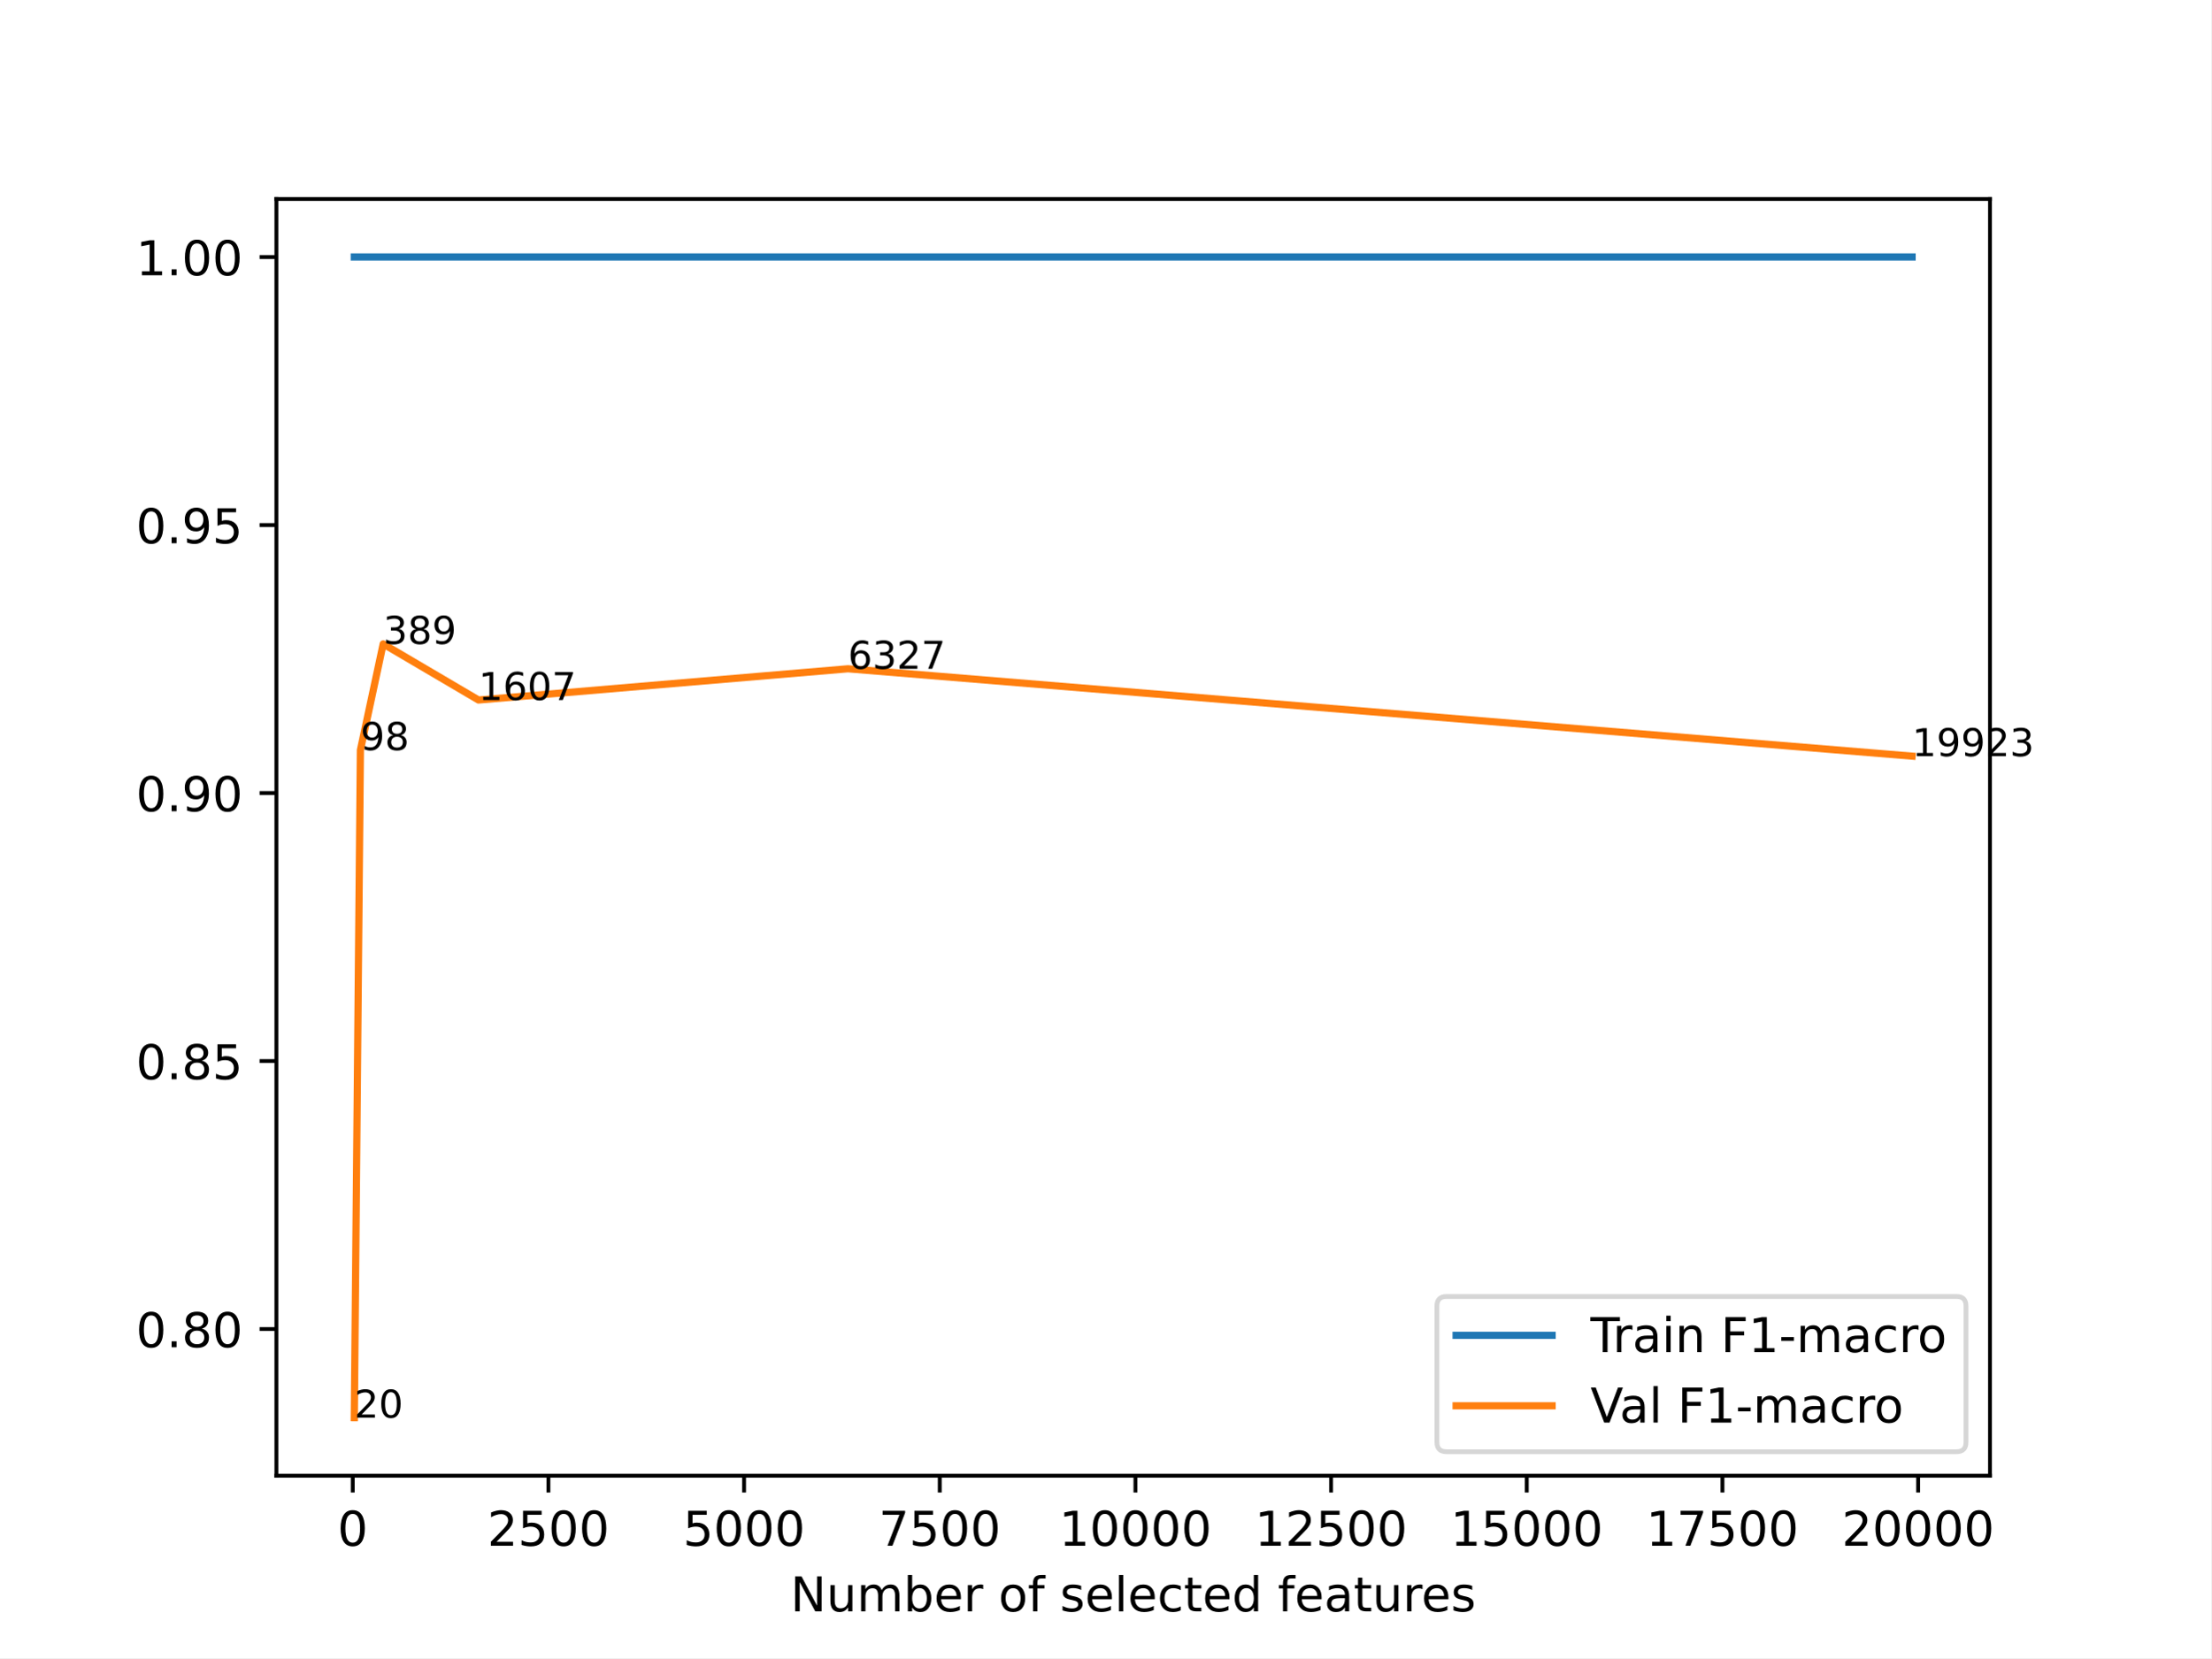
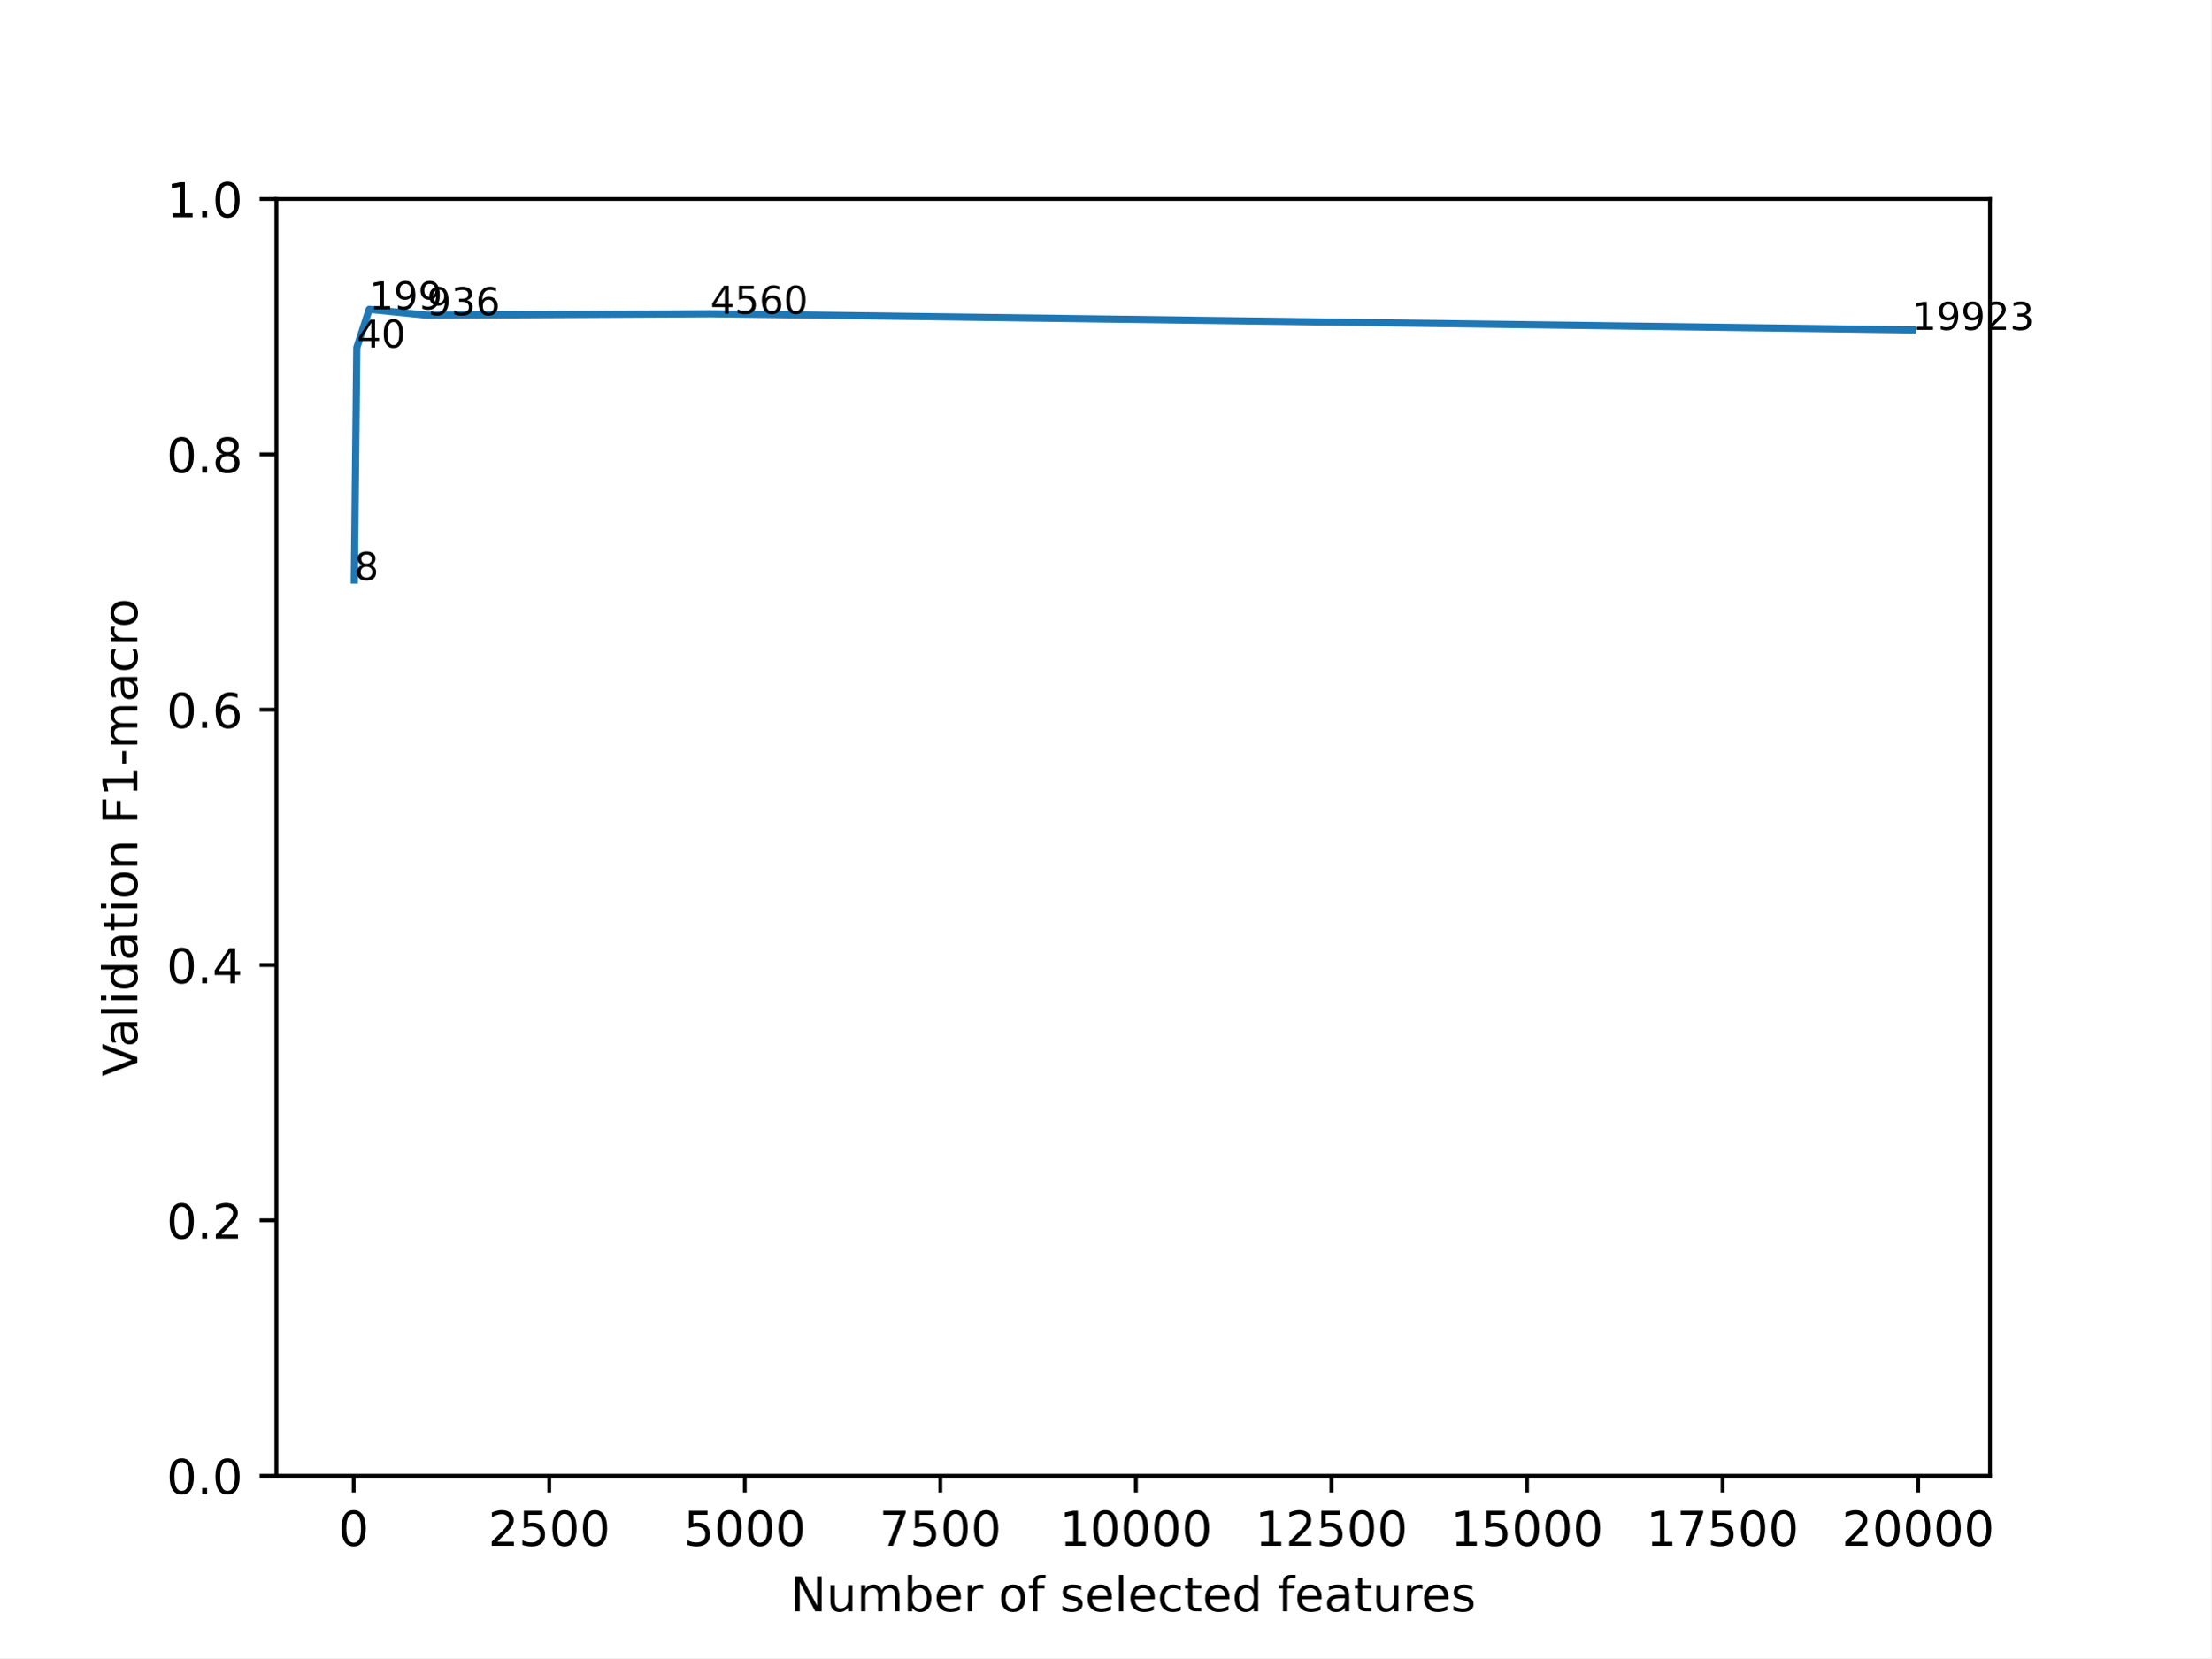
<svg xmlns="http://www.w3.org/2000/svg" xmlns:xlink="http://www.w3.org/1999/xlink" width="460.8pt" height="345.6pt" viewBox="0 0 460.8 345.6" version="1.1">
  <defs>
    <style type="text/css">*{stroke-linejoin: round; stroke-linecap: butt}</style>
  </defs>
  <g id="figure_1">
    <g id="patch_1">
      <path d="M 0 345.6  L 460.8 345.6  L 460.8 0  L 0 0  z " style="fill: #ffffff" />
    </g>
    <g id="axes_1">
      <g id="patch_2">
        <path d="M 57.6 307.584  L 414.72 307.584  L 414.72 41.472  L 57.6 41.472  z " style="fill: #ffffff" />
      </g>
      <g id="matplotlib.axis_1">
        <g id="xtick_1">
          <g id="line2d_1">
            <defs>
-               <path id="m79c9db7165" d="M 0 0  L 0 3.5  " style="stroke: #000000; stroke-width: 0.8" />
+               <path id="m848be7465e" d="M 0 0  L 0 3.5  " style="stroke: #000000; stroke-width: 0.8" />
            </defs>
            <g>
-               <use xlink:href="#m79c9db7165" x="73.506" y="307.584" style="stroke: #000000; stroke-width: 0.8" />
+               <use xlink:href="#m848be7465e" x="73.702" y="307.584" style="stroke: #000000; stroke-width: 0.8" />
            </g>
          </g>
          <g id="text_1">
-             <g transform="translate(70.32524 322.1824) scale(0.1 -0.1)">
+             <g transform="translate(70.52106 322.1824) scale(0.1 -0.1)">
              <defs>
                <path id="DejaVuSans-30" d="M 2034 4250  Q 1547 4250 1301 3770  Q 1056 3291 1056 2328  Q 1056 1369 1301 889  Q 1547 409 2034 409  Q 2525 409 2770 889  Q 3016 1369 3016 2328  Q 3016 3291 2770 3770  Q 2525 4250 2034 4250  z M 2034 4750  Q 2819 4750 3233 4129  Q 3647 3509 3647 2328  Q 3647 1150 3233 529  Q 2819 -91 2034 -91  Q 1250 -91 836 529  Q 422 1150 422 2328  Q 422 3509 836 4129  Q 1250 4750 2034 4750  z " transform="scale(0.015625)" />
              </defs>
              <use xlink:href="#DejaVuSans-30" />
            </g>
          </g>
        </g>
        <g id="xtick_2">
          <g id="line2d_2">
            <g>
-               <use xlink:href="#m79c9db7165" x="114.286" y="307.584" style="stroke: #000000; stroke-width: 0.8" />
+               <use xlink:href="#m848be7465e" x="114.457" y="307.584" style="stroke: #000000; stroke-width: 0.8" />
            </g>
          </g>
          <g id="text_2">
-             <g transform="translate(101.5611 322.1824) scale(0.1 -0.1)">
+             <g transform="translate(101.7323 322.1824) scale(0.1 -0.1)">
              <defs>
                <path id="DejaVuSans-32" d="M 1228 531  L 3431 531  L 3431 0  L 469 0  L 469 531  Q 828 903 1448 1529  Q 2069 2156 2228 2338  Q 2531 2678 2651 2914  Q 2772 3150 2772 3378  Q 2772 3750 2511 3984  Q 2250 4219 1831 4219  Q 1534 4219 1204 4116  Q 875 4013 500 3803  L 500 4441  Q 881 4594 1212 4672  Q 1544 4750 1819 4750  Q 2544 4750 2975 4387  Q 3406 4025 3406 3419  Q 3406 3131 3298 2873  Q 3191 2616 2906 2266  Q 2828 2175 2409 1742  Q 1991 1309 1228 531  z " transform="scale(0.015625)" />
                <path id="DejaVuSans-35" d="M 691 4666  L 3169 4666  L 3169 4134  L 1269 4134  L 1269 2991  Q 1406 3038 1543 3061  Q 1681 3084 1819 3084  Q 2600 3084 3056 2656  Q 3513 2228 3513 1497  Q 3513 744 3044 326  Q 2575 -91 1722 -91  Q 1428 -91 1123 -41  Q 819 9 494 109  L 494 744  Q 775 591 1075 516  Q 1375 441 1709 441  Q 2250 441 2565 725  Q 2881 1009 2881 1497  Q 2881 1984 2565 2268  Q 2250 2553 1709 2553  Q 1456 2553 1204 2497  Q 953 2441 691 2322  L 691 4666  z " transform="scale(0.015625)" />
              </defs>
              <use xlink:href="#DejaVuSans-32" />
              <use xlink:href="#DejaVuSans-35" transform="translate(63.62305 0)" />
              <use xlink:href="#DejaVuSans-30" transform="translate(127.2461 0)" />
              <use xlink:href="#DejaVuSans-30" transform="translate(190.8691 0)" />
            </g>
          </g>
        </g>
        <g id="xtick_3">
          <g id="line2d_3">
            <g>
-               <use xlink:href="#m79c9db7165" x="155.066" y="307.584" style="stroke: #000000; stroke-width: 0.8" />
+               <use xlink:href="#m848be7465e" x="155.212" y="307.584" style="stroke: #000000; stroke-width: 0.8" />
            </g>
          </g>
          <g id="text_3">
-             <g transform="translate(142.3407 322.1824) scale(0.1 -0.1)">
+             <g transform="translate(142.4874 322.1824) scale(0.1 -0.1)">
              <use xlink:href="#DejaVuSans-35" />
              <use xlink:href="#DejaVuSans-30" transform="translate(63.62305 0)" />
              <use xlink:href="#DejaVuSans-30" transform="translate(127.2461 0)" />
              <use xlink:href="#DejaVuSans-30" transform="translate(190.8691 0)" />
            </g>
          </g>
        </g>
        <g id="xtick_4">
          <g id="line2d_4">
            <g>
-               <use xlink:href="#m79c9db7165" x="195.845" y="307.584" style="stroke: #000000; stroke-width: 0.8" />
+               <use xlink:href="#m848be7465e" x="195.967" y="307.584" style="stroke: #000000; stroke-width: 0.8" />
            </g>
          </g>
          <g id="text_4">
-             <g transform="translate(183.1203 322.1824) scale(0.1 -0.1)">
+             <g transform="translate(183.2424 322.1824) scale(0.1 -0.1)">
              <defs>
                <path id="DejaVuSans-37" d="M 525 4666  L 3525 4666  L 3525 4397  L 1831 0  L 1172 0  L 2766 4134  L 525 4134  L 525 4666  z " transform="scale(0.015625)" />
              </defs>
              <use xlink:href="#DejaVuSans-37" />
              <use xlink:href="#DejaVuSans-35" transform="translate(63.62305 0)" />
              <use xlink:href="#DejaVuSans-30" transform="translate(127.2461 0)" />
              <use xlink:href="#DejaVuSans-30" transform="translate(190.8691 0)" />
            </g>
          </g>
        </g>
        <g id="xtick_5">
          <g id="line2d_5">
            <g>
-               <use xlink:href="#m79c9db7165" x="236.625" y="307.584" style="stroke: #000000; stroke-width: 0.8" />
+               <use xlink:href="#m848be7465e" x="236.722" y="307.584" style="stroke: #000000; stroke-width: 0.8" />
            </g>
          </g>
          <g id="text_5">
-             <g transform="translate(220.7186 322.1824) scale(0.1 -0.1)">
+             <g transform="translate(220.8162 322.1824) scale(0.1 -0.1)">
              <defs>
                <path id="DejaVuSans-31" d="M 794 531  L 1825 531  L 1825 4091  L 703 3866  L 703 4441  L 1819 4666  L 2450 4666  L 2450 531  L 3481 531  L 3481 0  L 794 0  L 794 531  z " transform="scale(0.015625)" />
              </defs>
              <use xlink:href="#DejaVuSans-31" />
              <use xlink:href="#DejaVuSans-30" transform="translate(63.62305 0)" />
              <use xlink:href="#DejaVuSans-30" transform="translate(127.2461 0)" />
              <use xlink:href="#DejaVuSans-30" transform="translate(190.8691 0)" />
              <use xlink:href="#DejaVuSans-30" transform="translate(254.4922 0)" />
            </g>
          </g>
        </g>
        <g id="xtick_6">
          <g id="line2d_6">
            <g>
-               <use xlink:href="#m79c9db7165" x="277.404" y="307.584" style="stroke: #000000; stroke-width: 0.8" />
+               <use xlink:href="#m848be7465e" x="277.477" y="307.584" style="stroke: #000000; stroke-width: 0.8" />
            </g>
          </g>
          <g id="text_6">
-             <g transform="translate(261.4982 322.1824) scale(0.1 -0.1)">
+             <g transform="translate(261.5712 322.1824) scale(0.1 -0.1)">
              <use xlink:href="#DejaVuSans-31" />
              <use xlink:href="#DejaVuSans-32" transform="translate(63.62305 0)" />
              <use xlink:href="#DejaVuSans-35" transform="translate(127.2461 0)" />
              <use xlink:href="#DejaVuSans-30" transform="translate(190.8691 0)" />
              <use xlink:href="#DejaVuSans-30" transform="translate(254.4922 0)" />
            </g>
          </g>
        </g>
        <g id="xtick_7">
          <g id="line2d_7">
            <g>
-               <use xlink:href="#m79c9db7165" x="318.184" y="307.584" style="stroke: #000000; stroke-width: 0.8" />
+               <use xlink:href="#m848be7465e" x="318.232" y="307.584" style="stroke: #000000; stroke-width: 0.8" />
            </g>
          </g>
          <g id="text_7">
-             <g transform="translate(302.2778 322.1824) scale(0.1 -0.1)">
+             <g transform="translate(302.3262 322.1824) scale(0.1 -0.1)">
              <use xlink:href="#DejaVuSans-31" />
              <use xlink:href="#DejaVuSans-35" transform="translate(63.62305 0)" />
              <use xlink:href="#DejaVuSans-30" transform="translate(127.2461 0)" />
              <use xlink:href="#DejaVuSans-30" transform="translate(190.8691 0)" />
              <use xlink:href="#DejaVuSans-30" transform="translate(254.4922 0)" />
            </g>
          </g>
        </g>
        <g id="xtick_8">
          <g id="line2d_8">
            <g>
-               <use xlink:href="#m79c9db7165" x="358.964" y="307.584" style="stroke: #000000; stroke-width: 0.8" />
+               <use xlink:href="#m848be7465e" x="358.988" y="307.584" style="stroke: #000000; stroke-width: 0.8" />
            </g>
          </g>
          <g id="text_8">
-             <g transform="translate(343.0574 322.1824) scale(0.1 -0.1)">
+             <g transform="translate(343.0813 322.1824) scale(0.1 -0.1)">
              <use xlink:href="#DejaVuSans-31" />
              <use xlink:href="#DejaVuSans-37" transform="translate(63.62305 0)" />
              <use xlink:href="#DejaVuSans-35" transform="translate(127.2461 0)" />
              <use xlink:href="#DejaVuSans-30" transform="translate(190.8691 0)" />
              <use xlink:href="#DejaVuSans-30" transform="translate(254.4922 0)" />
            </g>
          </g>
        </g>
        <g id="xtick_9">
          <g id="line2d_9">
            <g>
-               <use xlink:href="#m79c9db7165" x="399.743" y="307.584" style="stroke: #000000; stroke-width: 0.8" />
+               <use xlink:href="#m848be7465e" x="399.743" y="307.584" style="stroke: #000000; stroke-width: 0.8" />
            </g>
          </g>
          <g id="text_9">
-             <g transform="translate(383.837 322.1824) scale(0.1 -0.1)">
+             <g transform="translate(383.8363 322.1824) scale(0.1 -0.1)">
              <use xlink:href="#DejaVuSans-32" />
              <use xlink:href="#DejaVuSans-30" transform="translate(63.62305 0)" />
              <use xlink:href="#DejaVuSans-30" transform="translate(127.2461 0)" />
              <use xlink:href="#DejaVuSans-30" transform="translate(190.8691 0)" />
              <use xlink:href="#DejaVuSans-30" transform="translate(254.4922 0)" />
            </g>
          </g>
        </g>
        <g id="text_10">
          <g transform="translate(164.7264 335.8606) scale(0.1 -0.1)">
            <defs>
              <path id="DejaVuSans-4e" d="M 628 4666  L 1478 4666  L 3547 763  L 3547 4666  L 4159 4666  L 4159 0  L 3309 0  L 1241 3903  L 1241 0  L 628 0  L 628 4666  z " transform="scale(0.015625)" />
              <path id="DejaVuSans-75" d="M 544 1381  L 544 3500  L 1119 3500  L 1119 1403  Q 1119 906 1312 657  Q 1506 409 1894 409  Q 2359 409 2629 706  Q 2900 1003 2900 1516  L 2900 3500  L 3475 3500  L 3475 0  L 2900 0  L 2900 538  Q 2691 219 2414 64  Q 2138 -91 1772 -91  Q 1169 -91 856 284  Q 544 659 544 1381  z M 1991 3584  L 1991 3584  z " transform="scale(0.015625)" />
              <path id="DejaVuSans-6d" d="M 3328 2828  Q 3544 3216 3844 3400  Q 4144 3584 4550 3584  Q 5097 3584 5394 3201  Q 5691 2819 5691 2113  L 5691 0  L 5113 0  L 5113 2094  Q 5113 2597 4934 2840  Q 4756 3084 4391 3084  Q 3944 3084 3684 2787  Q 3425 2491 3425 1978  L 3425 0  L 2847 0  L 2847 2094  Q 2847 2600 2669 2842  Q 2491 3084 2119 3084  Q 1678 3084 1418 2786  Q 1159 2488 1159 1978  L 1159 0  L 581 0  L 581 3500  L 1159 3500  L 1159 2956  Q 1356 3278 1631 3431  Q 1906 3584 2284 3584  Q 2666 3584 2933 3390  Q 3200 3197 3328 2828  z " transform="scale(0.015625)" />
              <path id="DejaVuSans-62" d="M 3116 1747  Q 3116 2381 2855 2742  Q 2594 3103 2138 3103  Q 1681 3103 1420 2742  Q 1159 2381 1159 1747  Q 1159 1113 1420 752  Q 1681 391 2138 391  Q 2594 391 2855 752  Q 3116 1113 3116 1747  z M 1159 2969  Q 1341 3281 1617 3432  Q 1894 3584 2278 3584  Q 2916 3584 3314 3078  Q 3713 2572 3713 1747  Q 3713 922 3314 415  Q 2916 -91 2278 -91  Q 1894 -91 1617 61  Q 1341 213 1159 525  L 1159 0  L 581 0  L 581 4863  L 1159 4863  L 1159 2969  z " transform="scale(0.015625)" />
              <path id="DejaVuSans-65" d="M 3597 1894  L 3597 1613  L 953 1613  Q 991 1019 1311 708  Q 1631 397 2203 397  Q 2534 397 2845 478  Q 3156 559 3463 722  L 3463 178  Q 3153 47 2828 -22  Q 2503 -91 2169 -91  Q 1331 -91 842 396  Q 353 884 353 1716  Q 353 2575 817 3079  Q 1281 3584 2069 3584  Q 2775 3584 3186 3129  Q 3597 2675 3597 1894  z M 3022 2063  Q 3016 2534 2758 2815  Q 2500 3097 2075 3097  Q 1594 3097 1305 2825  Q 1016 2553 972 2059  L 3022 2063  z " transform="scale(0.015625)" />
              <path id="DejaVuSans-72" d="M 2631 2963  Q 2534 3019 2420 3045  Q 2306 3072 2169 3072  Q 1681 3072 1420 2755  Q 1159 2438 1159 1844  L 1159 0  L 581 0  L 581 3500  L 1159 3500  L 1159 2956  Q 1341 3275 1631 3429  Q 1922 3584 2338 3584  Q 2397 3584 2469 3576  Q 2541 3569 2628 3553  L 2631 2963  z " transform="scale(0.015625)" />
              <path id="DejaVuSans-20" transform="scale(0.015625)" />
              <path id="DejaVuSans-6f" d="M 1959 3097  Q 1497 3097 1228 2736  Q 959 2375 959 1747  Q 959 1119 1226 758  Q 1494 397 1959 397  Q 2419 397 2687 759  Q 2956 1122 2956 1747  Q 2956 2369 2687 2733  Q 2419 3097 1959 3097  z M 1959 3584  Q 2709 3584 3137 3096  Q 3566 2609 3566 1747  Q 3566 888 3137 398  Q 2709 -91 1959 -91  Q 1206 -91 779 398  Q 353 888 353 1747  Q 353 2609 779 3096  Q 1206 3584 1959 3584  z " transform="scale(0.015625)" />
              <path id="DejaVuSans-66" d="M 2375 4863  L 2375 4384  L 1825 4384  Q 1516 4384 1395 4259  Q 1275 4134 1275 3809  L 1275 3500  L 2222 3500  L 2222 3053  L 1275 3053  L 1275 0  L 697 0  L 697 3053  L 147 3053  L 147 3500  L 697 3500  L 697 3744  Q 697 4328 969 4595  Q 1241 4863 1831 4863  L 2375 4863  z " transform="scale(0.015625)" />
              <path id="DejaVuSans-73" d="M 2834 3397  L 2834 2853  Q 2591 2978 2328 3040  Q 2066 3103 1784 3103  Q 1356 3103 1142 2972  Q 928 2841 928 2578  Q 928 2378 1081 2264  Q 1234 2150 1697 2047  L 1894 2003  Q 2506 1872 2764 1633  Q 3022 1394 3022 966  Q 3022 478 2636 193  Q 2250 -91 1575 -91  Q 1294 -91 989 -36  Q 684 19 347 128  L 347 722  Q 666 556 975 473  Q 1284 391 1588 391  Q 1994 391 2212 530  Q 2431 669 2431 922  Q 2431 1156 2273 1281  Q 2116 1406 1581 1522  L 1381 1569  Q 847 1681 609 1914  Q 372 2147 372 2553  Q 372 3047 722 3315  Q 1072 3584 1716 3584  Q 2034 3584 2315 3537  Q 2597 3491 2834 3397  z " transform="scale(0.015625)" />
              <path id="DejaVuSans-6c" d="M 603 4863  L 1178 4863  L 1178 0  L 603 0  L 603 4863  z " transform="scale(0.015625)" />
              <path id="DejaVuSans-63" d="M 3122 3366  L 3122 2828  Q 2878 2963 2633 3030  Q 2388 3097 2138 3097  Q 1578 3097 1268 2742  Q 959 2388 959 1747  Q 959 1106 1268 751  Q 1578 397 2138 397  Q 2388 397 2633 464  Q 2878 531 3122 666  L 3122 134  Q 2881 22 2623 -34  Q 2366 -91 2075 -91  Q 1284 -91 818 406  Q 353 903 353 1747  Q 353 2603 823 3093  Q 1294 3584 2113 3584  Q 2378 3584 2631 3529  Q 2884 3475 3122 3366  z " transform="scale(0.015625)" />
              <path id="DejaVuSans-74" d="M 1172 4494  L 1172 3500  L 2356 3500  L 2356 3053  L 1172 3053  L 1172 1153  Q 1172 725 1289 603  Q 1406 481 1766 481  L 2356 481  L 2356 0  L 1766 0  Q 1100 0 847 248  Q 594 497 594 1153  L 594 3053  L 172 3053  L 172 3500  L 594 3500  L 594 4494  L 1172 4494  z " transform="scale(0.015625)" />
              <path id="DejaVuSans-64" d="M 2906 2969  L 2906 4863  L 3481 4863  L 3481 0  L 2906 0  L 2906 525  Q 2725 213 2448 61  Q 2172 -91 1784 -91  Q 1150 -91 751 415  Q 353 922 353 1747  Q 353 2572 751 3078  Q 1150 3584 1784 3584  Q 2172 3584 2448 3432  Q 2725 3281 2906 2969  z M 947 1747  Q 947 1113 1208 752  Q 1469 391 1925 391  Q 2381 391 2643 752  Q 2906 1113 2906 1747  Q 2906 2381 2643 2742  Q 2381 3103 1925 3103  Q 1469 3103 1208 2742  Q 947 2381 947 1747  z " transform="scale(0.015625)" />
              <path id="DejaVuSans-61" d="M 2194 1759  Q 1497 1759 1228 1600  Q 959 1441 959 1056  Q 959 750 1161 570  Q 1363 391 1709 391  Q 2188 391 2477 730  Q 2766 1069 2766 1631  L 2766 1759  L 2194 1759  z M 3341 1997  L 3341 0  L 2766 0  L 2766 531  Q 2569 213 2275 61  Q 1981 -91 1556 -91  Q 1019 -91 701 211  Q 384 513 384 1019  Q 384 1609 779 1909  Q 1175 2209 1959 2209  L 2766 2209  L 2766 2266  Q 2766 2663 2505 2880  Q 2244 3097 1772 3097  Q 1472 3097 1187 3025  Q 903 2953 641 2809  L 641 3341  Q 956 3463 1253 3523  Q 1550 3584 1831 3584  Q 2591 3584 2966 3190  Q 3341 2797 3341 1997  z " transform="scale(0.015625)" />
            </defs>
            <use xlink:href="#DejaVuSans-4e" />
            <use xlink:href="#DejaVuSans-75" transform="translate(74.80469 0)" />
            <use xlink:href="#DejaVuSans-6d" transform="translate(138.1836 0)" />
            <use xlink:href="#DejaVuSans-62" transform="translate(235.5957 0)" />
            <use xlink:href="#DejaVuSans-65" transform="translate(299.0723 0)" />
            <use xlink:href="#DejaVuSans-72" transform="translate(360.5957 0)" />
            <use xlink:href="#DejaVuSans-20" transform="translate(401.709 0)" />
            <use xlink:href="#DejaVuSans-6f" transform="translate(433.4961 0)" />
            <use xlink:href="#DejaVuSans-66" transform="translate(494.6777 0)" />
            <use xlink:href="#DejaVuSans-20" transform="translate(529.8828 0)" />
            <use xlink:href="#DejaVuSans-73" transform="translate(561.6699 0)" />
            <use xlink:href="#DejaVuSans-65" transform="translate(613.7695 0)" />
            <use xlink:href="#DejaVuSans-6c" transform="translate(675.293 0)" />
            <use xlink:href="#DejaVuSans-65" transform="translate(703.0762 0)" />
            <use xlink:href="#DejaVuSans-63" transform="translate(764.5996 0)" />
            <use xlink:href="#DejaVuSans-74" transform="translate(819.5801 0)" />
            <use xlink:href="#DejaVuSans-65" transform="translate(858.7891 0)" />
            <use xlink:href="#DejaVuSans-64" transform="translate(920.3125 0)" />
            <use xlink:href="#DejaVuSans-20" transform="translate(983.7891 0)" />
            <use xlink:href="#DejaVuSans-66" transform="translate(1015.576 0)" />
            <use xlink:href="#DejaVuSans-65" transform="translate(1050.781 0)" />
            <use xlink:href="#DejaVuSans-61" transform="translate(1112.305 0)" />
            <use xlink:href="#DejaVuSans-74" transform="translate(1173.584 0)" />
            <use xlink:href="#DejaVuSans-75" transform="translate(1212.793 0)" />
            <use xlink:href="#DejaVuSans-72" transform="translate(1276.172 0)" />
            <use xlink:href="#DejaVuSans-65" transform="translate(1315.035 0)" />
            <use xlink:href="#DejaVuSans-73" transform="translate(1376.559 0)" />
          </g>
        </g>
      </g>
      <g id="matplotlib.axis_2">
        <g id="ytick_1">
          <g id="line2d_10">
            <defs>
-               <path id="m84d0ebd283" d="M 0 0  L -3.5 0  " style="stroke: #000000; stroke-width: 0.8" />
+               <path id="m23a426af0c" d="M 0 0  L -3.5 0  " style="stroke: #000000; stroke-width: 0.8" />
            </defs>
            <g>
-               <use xlink:href="#m84d0ebd283" x="57.6" y="277.012" style="stroke: #000000; stroke-width: 0.8" />
+               <use xlink:href="#m23a426af0c" x="57.6" y="307.584" style="stroke: #000000; stroke-width: 0.8" />
            </g>
          </g>
          <g id="text_11">
-             <g transform="translate(28.33438 280.8112) scale(0.1 -0.1)">
+             <g transform="translate(34.69687 311.3832) scale(0.1 -0.1)">
              <defs>
                <path id="DejaVuSans-2e" d="M 684 794  L 1344 794  L 1344 0  L 684 0  L 684 794  z " transform="scale(0.015625)" />
-                 <path id="DejaVuSans-38" d="M 2034 2216  Q 1584 2216 1326 1975  Q 1069 1734 1069 1313  Q 1069 891 1326 650  Q 1584 409 2034 409  Q 2484 409 2743 651  Q 3003 894 3003 1313  Q 3003 1734 2745 1975  Q 2488 2216 2034 2216  z M 1403 2484  Q 997 2584 770 2862  Q 544 3141 544 3541  Q 544 4100 942 4425  Q 1341 4750 2034 4750  Q 2731 4750 3128 4425  Q 3525 4100 3525 3541  Q 3525 3141 3298 2862  Q 3072 2584 2669 2484  Q 3125 2378 3379 2068  Q 3634 1759 3634 1313  Q 3634 634 3220 271  Q 2806 -91 2034 -91  Q 1263 -91 848 271  Q 434 634 434 1313  Q 434 1759 690 2068  Q 947 2378 1403 2484  z M 1172 3481  Q 1172 3119 1398 2916  Q 1625 2713 2034 2713  Q 2441 2713 2670 2916  Q 2900 3119 2900 3481  Q 2900 3844 2670 4047  Q 2441 4250 2034 4250  Q 1625 4250 1398 4047  Q 1172 3844 1172 3481  z " transform="scale(0.015625)" />
-               </defs>
-               <use xlink:href="#DejaVuSans-30" />
-               <use xlink:href="#DejaVuSans-2e" transform="translate(63.62305 0)" />
-               <use xlink:href="#DejaVuSans-38" transform="translate(95.41016 0)" />
-               <use xlink:href="#DejaVuSans-30" transform="translate(159.0332 0)" />
+               </defs>
+               <use xlink:href="#DejaVuSans-30" />
+               <use xlink:href="#DejaVuSans-2e" transform="translate(63.62305 0)" />
+               <use xlink:href="#DejaVuSans-30" transform="translate(95.41016 0)" />
            </g>
          </g>
        </g>
        <g id="ytick_2">
          <g id="line2d_11">
            <g>
-               <use xlink:href="#m84d0ebd283" x="57.6" y="221.151" style="stroke: #000000; stroke-width: 0.8" />
+               <use xlink:href="#m23a426af0c" x="57.6" y="254.362" style="stroke: #000000; stroke-width: 0.8" />
            </g>
          </g>
          <g id="text_12">
-             <g transform="translate(28.33438 224.9502) scale(0.1 -0.1)">
-               <use xlink:href="#DejaVuSans-30" />
-               <use xlink:href="#DejaVuSans-2e" transform="translate(63.62305 0)" />
-               <use xlink:href="#DejaVuSans-38" transform="translate(95.41016 0)" />
-               <use xlink:href="#DejaVuSans-35" transform="translate(159.0332 0)" />
+             <g transform="translate(34.69687 258.1608) scale(0.1 -0.1)">
+               <use xlink:href="#DejaVuSans-30" />
+               <use xlink:href="#DejaVuSans-2e" transform="translate(63.62305 0)" />
+               <use xlink:href="#DejaVuSans-32" transform="translate(95.41016 0)" />
            </g>
          </g>
        </g>
        <g id="ytick_3">
          <g id="line2d_12">
            <g>
-               <use xlink:href="#m84d0ebd283" x="57.6" y="165.29" style="stroke: #000000; stroke-width: 0.8" />
+               <use xlink:href="#m23a426af0c" x="57.6" y="201.139" style="stroke: #000000; stroke-width: 0.8" />
            </g>
          </g>
          <g id="text_13">
-             <g transform="translate(28.33438 169.0892) scale(0.1 -0.1)">
-               <defs>
-                 <path id="DejaVuSans-39" d="M 703 97  L 703 672  Q 941 559 1184 500  Q 1428 441 1663 441  Q 2288 441 2617 861  Q 2947 1281 2994 2138  Q 2813 1869 2534 1725  Q 2256 1581 1919 1581  Q 1219 1581 811 2004  Q 403 2428 403 3163  Q 403 3881 828 4315  Q 1253 4750 1959 4750  Q 2769 4750 3195 4129  Q 3622 3509 3622 2328  Q 3622 1225 3098 567  Q 2575 -91 1691 -91  Q 1453 -91 1209 -44  Q 966 3 703 97  z M 1959 2075  Q 2384 2075 2632 2365  Q 2881 2656 2881 3163  Q 2881 3666 2632 3958  Q 2384 4250 1959 4250  Q 1534 4250 1286 3958  Q 1038 3666 1038 3163  Q 1038 2656 1286 2365  Q 1534 2075 1959 2075  z " transform="scale(0.015625)" />
-               </defs>
-               <use xlink:href="#DejaVuSans-30" />
-               <use xlink:href="#DejaVuSans-2e" transform="translate(63.62305 0)" />
-               <use xlink:href="#DejaVuSans-39" transform="translate(95.41016 0)" />
-               <use xlink:href="#DejaVuSans-30" transform="translate(159.0332 0)" />
+             <g transform="translate(34.69687 204.9384) scale(0.1 -0.1)">
+               <defs>
+                 <path id="DejaVuSans-34" d="M 2419 4116  L 825 1625  L 2419 1625  L 2419 4116  z M 2253 4666  L 3047 4666  L 3047 1625  L 3713 1625  L 3713 1100  L 3047 1100  L 3047 0  L 2419 0  L 2419 1100  L 313 1100  L 313 1709  L 2253 4666  z " transform="scale(0.015625)" />
+               </defs>
+               <use xlink:href="#DejaVuSans-30" />
+               <use xlink:href="#DejaVuSans-2e" transform="translate(63.62305 0)" />
+               <use xlink:href="#DejaVuSans-34" transform="translate(95.41016 0)" />
            </g>
          </g>
        </g>
        <g id="ytick_4">
          <g id="line2d_13">
            <g>
-               <use xlink:href="#m84d0ebd283" x="57.6" y="109.429" style="stroke: #000000; stroke-width: 0.8" />
+               <use xlink:href="#m23a426af0c" x="57.6" y="147.917" style="stroke: #000000; stroke-width: 0.8" />
            </g>
          </g>
          <g id="text_14">
-             <g transform="translate(28.33438 113.2282) scale(0.1 -0.1)">
-               <use xlink:href="#DejaVuSans-30" />
-               <use xlink:href="#DejaVuSans-2e" transform="translate(63.62305 0)" />
-               <use xlink:href="#DejaVuSans-39" transform="translate(95.41016 0)" />
-               <use xlink:href="#DejaVuSans-35" transform="translate(159.0332 0)" />
+             <g transform="translate(34.69687 151.716) scale(0.1 -0.1)">
+               <defs>
+                 <path id="DejaVuSans-36" d="M 2113 2584  Q 1688 2584 1439 2293  Q 1191 2003 1191 1497  Q 1191 994 1439 701  Q 1688 409 2113 409  Q 2538 409 2786 701  Q 3034 994 3034 1497  Q 3034 2003 2786 2293  Q 2538 2584 2113 2584  z M 3366 4563  L 3366 3988  Q 3128 4100 2886 4159  Q 2644 4219 2406 4219  Q 1781 4219 1451 3797  Q 1122 3375 1075 2522  Q 1259 2794 1537 2939  Q 1816 3084 2150 3084  Q 2853 3084 3261 2657  Q 3669 2231 3669 1497  Q 3669 778 3244 343  Q 2819 -91 2113 -91  Q 1303 -91 875 529  Q 447 1150 447 2328  Q 447 3434 972 4092  Q 1497 4750 2381 4750  Q 2619 4750 2861 4703  Q 3103 4656 3366 4563  z " transform="scale(0.015625)" />
+               </defs>
+               <use xlink:href="#DejaVuSans-30" />
+               <use xlink:href="#DejaVuSans-2e" transform="translate(63.62305 0)" />
+               <use xlink:href="#DejaVuSans-36" transform="translate(95.41016 0)" />
            </g>
          </g>
        </g>
        <g id="ytick_5">
          <g id="line2d_14">
            <g>
-               <use xlink:href="#m84d0ebd283" x="57.6" y="53.568" style="stroke: #000000; stroke-width: 0.8" />
+               <use xlink:href="#m23a426af0c" x="57.6" y="94.694" style="stroke: #000000; stroke-width: 0.8" />
            </g>
          </g>
          <g id="text_15">
-             <g transform="translate(28.33438 57.36722) scale(0.1 -0.1)">
+             <g transform="translate(34.69687 98.49362) scale(0.1 -0.1)">
+               <defs>
+                 <path id="DejaVuSans-38" d="M 2034 2216  Q 1584 2216 1326 1975  Q 1069 1734 1069 1313  Q 1069 891 1326 650  Q 1584 409 2034 409  Q 2484 409 2743 651  Q 3003 894 3003 1313  Q 3003 1734 2745 1975  Q 2488 2216 2034 2216  z M 1403 2484  Q 997 2584 770 2862  Q 544 3141 544 3541  Q 544 4100 942 4425  Q 1341 4750 2034 4750  Q 2731 4750 3128 4425  Q 3525 4100 3525 3541  Q 3525 3141 3298 2862  Q 3072 2584 2669 2484  Q 3125 2378 3379 2068  Q 3634 1759 3634 1313  Q 3634 634 3220 271  Q 2806 -91 2034 -91  Q 1263 -91 848 271  Q 434 634 434 1313  Q 434 1759 690 2068  Q 947 2378 1403 2484  z M 1172 3481  Q 1172 3119 1398 2916  Q 1625 2713 2034 2713  Q 2441 2713 2670 2916  Q 2900 3119 2900 3481  Q 2900 3844 2670 4047  Q 2441 4250 2034 4250  Q 1625 4250 1398 4047  Q 1172 3844 1172 3481  z " transform="scale(0.015625)" />
+               </defs>
+               <use xlink:href="#DejaVuSans-30" />
+               <use xlink:href="#DejaVuSans-2e" transform="translate(63.62305 0)" />
+               <use xlink:href="#DejaVuSans-38" transform="translate(95.41016 0)" />
+             </g>
+           </g>
+         </g>
+         <g id="ytick_6">
+           <g id="line2d_15">
+             <g>
+               <use xlink:href="#m23a426af0c" x="57.6" y="41.472" style="stroke: #000000; stroke-width: 0.8" />
+             </g>
+           </g>
+           <g id="text_16">
+             <g transform="translate(34.69687 45.27122) scale(0.1 -0.1)">
              <use xlink:href="#DejaVuSans-31" />
              <use xlink:href="#DejaVuSans-2e" transform="translate(63.62305 0)" />
              <use xlink:href="#DejaVuSans-30" transform="translate(95.41016 0)" />
-               <use xlink:href="#DejaVuSans-30" transform="translate(159.0332 0)" />
-             </g>
-           </g>
-         </g>
-       </g>
-       <g id="line2d_15">
-         <path d="M 398.487 53.568  L 176.712 53.568  L 99.72 53.568  L 79.852 53.568  L 75.105 53.568  L 73.833 53.568  " clip-path="url(#pbefaf44e23)" style="fill: none; stroke: #1f77b4; stroke-width: 1.5; stroke-linecap: square" />
+             </g>
+           </g>
+         </g>
+         <g id="text_17">
+           <g transform="translate(28.61719 224.3546) rotate(-90) scale(0.1 -0.1)">
+             <defs>
+               <path id="DejaVuSans-56" d="M 1831 0  L 50 4666  L 709 4666  L 2188 738  L 3669 4666  L 4325 4666  L 2547 0  L 1831 0  z " transform="scale(0.015625)" />
+               <path id="DejaVuSans-69" d="M 603 3500  L 1178 3500  L 1178 0  L 603 0  L 603 3500  z M 603 4863  L 1178 4863  L 1178 4134  L 603 4134  L 603 4863  z " transform="scale(0.015625)" />
+               <path id="DejaVuSans-6e" d="M 3513 2113  L 3513 0  L 2938 0  L 2938 2094  Q 2938 2591 2744 2837  Q 2550 3084 2163 3084  Q 1697 3084 1428 2787  Q 1159 2491 1159 1978  L 1159 0  L 581 0  L 581 3500  L 1159 3500  L 1159 2956  Q 1366 3272 1645 3428  Q 1925 3584 2291 3584  Q 2894 3584 3203 3211  Q 3513 2838 3513 2113  z " transform="scale(0.015625)" />
+               <path id="DejaVuSans-46" d="M 628 4666  L 3309 4666  L 3309 4134  L 1259 4134  L 1259 2759  L 3109 2759  L 3109 2228  L 1259 2228  L 1259 0  L 628 0  L 628 4666  z " transform="scale(0.015625)" />
+               <path id="DejaVuSans-2d" d="M 313 2009  L 1997 2009  L 1997 1497  L 313 1497  L 313 2009  z " transform="scale(0.015625)" />
+             </defs>
+             <use xlink:href="#DejaVuSans-56" />
+             <use xlink:href="#DejaVuSans-61" transform="translate(60.6582 0)" />
+             <use xlink:href="#DejaVuSans-6c" transform="translate(121.9375 0)" />
+             <use xlink:href="#DejaVuSans-69" transform="translate(149.7207 0)" />
+             <use xlink:href="#DejaVuSans-64" transform="translate(177.5039 0)" />
+             <use xlink:href="#DejaVuSans-61" transform="translate(240.9805 0)" />
+             <use xlink:href="#DejaVuSans-74" transform="translate(302.2598 0)" />
+             <use xlink:href="#DejaVuSans-69" transform="translate(341.4688 0)" />
+             <use xlink:href="#DejaVuSans-6f" transform="translate(369.252 0)" />
+             <use xlink:href="#DejaVuSans-6e" transform="translate(430.4336 0)" />
+             <use xlink:href="#DejaVuSans-20" transform="translate(493.8125 0)" />
+             <use xlink:href="#DejaVuSans-46" transform="translate(525.5996 0)" />
+             <use xlink:href="#DejaVuSans-31" transform="translate(583.1191 0)" />
+             <use xlink:href="#DejaVuSans-2d" transform="translate(646.7422 0)" />
+             <use xlink:href="#DejaVuSans-6d" transform="translate(682.8262 0)" />
+             <use xlink:href="#DejaVuSans-61" transform="translate(780.2383 0)" />
+             <use xlink:href="#DejaVuSans-63" transform="translate(841.5176 0)" />
+             <use xlink:href="#DejaVuSans-72" transform="translate(896.498 0)" />
+             <use xlink:href="#DejaVuSans-6f" transform="translate(935.3613 0)" />
+           </g>
+         </g>
      </g>
      <g id="line2d_16">
-         <path d="M 398.487 157.602  L 176.712 139.392  L 99.72 145.902  L 79.852 134.211  L 75.105 156.333  L 73.833 295.488  " clip-path="url(#pbefaf44e23)" style="fill: none; stroke: #ff7f0e; stroke-width: 1.5; stroke-linecap: square" />
+         <path d="M 398.487 68.764  L 148.039 65.387  L 88.961 65.692  L 76.946 64.471  L 74.354 72.441  L 73.833 120.874  " clip-path="url(#p0f954373aa)" style="fill: none; stroke: #1f77b4; stroke-width: 1.5; stroke-linecap: square" />
      </g>
      <g id="patch_3">
        <path d="M 57.6 307.584  L 57.6 41.472  " style="fill: none; stroke: #000000; stroke-width: 0.8; stroke-linejoin: miter; stroke-linecap: square" />
      </g>
      <g id="patch_4">
        <path d="M 414.72 307.584  L 414.72 41.472  " style="fill: none; stroke: #000000; stroke-width: 0.8; stroke-linejoin: miter; stroke-linecap: square" />
      </g>
      <g id="patch_5">
        <path d="M 57.6 307.584  L 414.72 307.584  " style="fill: none; stroke: #000000; stroke-width: 0.8; stroke-linejoin: miter; stroke-linecap: square" />
      </g>
      <g id="patch_6">
        <path d="M 57.6 41.472  L 414.72 41.472  " style="fill: none; stroke: #000000; stroke-width: 0.8; stroke-linejoin: miter; stroke-linecap: square" />
      </g>
-       <g id="text_16">
-         <g transform="translate(398.4873 157.6018) scale(0.08 -0.08)">
+       <g id="text_18">
+         <g transform="translate(398.4873 68.76375) scale(0.08 -0.08)">
          <defs>
+             <path id="DejaVuSans-39" d="M 703 97  L 703 672  Q 941 559 1184 500  Q 1428 441 1663 441  Q 2288 441 2617 861  Q 2947 1281 2994 2138  Q 2813 1869 2534 1725  Q 2256 1581 1919 1581  Q 1219 1581 811 2004  Q 403 2428 403 3163  Q 403 3881 828 4315  Q 1253 4750 1959 4750  Q 2769 4750 3195 4129  Q 3622 3509 3622 2328  Q 3622 1225 3098 567  Q 2575 -91 1691 -91  Q 1453 -91 1209 -44  Q 966 3 703 97  z M 1959 2075  Q 2384 2075 2632 2365  Q 2881 2656 2881 3163  Q 2881 3666 2632 3958  Q 2384 4250 1959 4250  Q 1534 4250 1286 3958  Q 1038 3666 1038 3163  Q 1038 2656 1286 2365  Q 1534 2075 1959 2075  z " transform="scale(0.015625)" />
            <path id="DejaVuSans-33" d="M 2597 2516  Q 3050 2419 3304 2112  Q 3559 1806 3559 1356  Q 3559 666 3084 287  Q 2609 -91 1734 -91  Q 1441 -91 1130 -33  Q 819 25 488 141  L 488 750  Q 750 597 1062 519  Q 1375 441 1716 441  Q 2309 441 2620 675  Q 2931 909 2931 1356  Q 2931 1769 2642 2001  Q 2353 2234 1838 2234  L 1294 2234  L 1294 2753  L 1863 2753  Q 2328 2753 2575 2939  Q 2822 3125 2822 3475  Q 2822 3834 2567 4026  Q 2313 4219 1838 4219  Q 1578 4219 1281 4162  Q 984 4106 628 3988  L 628 4550  Q 988 4650 1302 4700  Q 1616 4750 1894 4750  Q 2613 4750 3031 4423  Q 3450 4097 3450 3541  Q 3450 3153 3228 2886  Q 3006 2619 2597 2516  z " transform="scale(0.015625)" />
          </defs>
          <use xlink:href="#DejaVuSans-31" />
          <use xlink:href="#DejaVuSans-39" transform="translate(63.62305 0)" />
          <use xlink:href="#DejaVuSans-39" transform="translate(127.2461 0)" />
          <use xlink:href="#DejaVuSans-32" transform="translate(190.8691 0)" />
          <use xlink:href="#DejaVuSans-33" transform="translate(254.4922 0)" />
        </g>
      </g>
-       <g id="text_17">
-         <g transform="translate(176.7115 139.3917) scale(0.08 -0.08)">
-           <defs>
-             <path id="DejaVuSans-36" d="M 2113 2584  Q 1688 2584 1439 2293  Q 1191 2003 1191 1497  Q 1191 994 1439 701  Q 1688 409 2113 409  Q 2538 409 2786 701  Q 3034 994 3034 1497  Q 3034 2003 2786 2293  Q 2538 2584 2113 2584  z M 3366 4563  L 3366 3988  Q 3128 4100 2886 4159  Q 2644 4219 2406 4219  Q 1781 4219 1451 3797  Q 1122 3375 1075 2522  Q 1259 2794 1537 2939  Q 1816 3084 2150 3084  Q 2853 3084 3261 2657  Q 3669 2231 3669 1497  Q 3669 778 3244 343  Q 2819 -91 2113 -91  Q 1303 -91 875 529  Q 447 1150 447 2328  Q 447 3434 972 4092  Q 1497 4750 2381 4750  Q 2619 4750 2861 4703  Q 3103 4656 3366 4563  z " transform="scale(0.015625)" />
-           </defs>
-           <use xlink:href="#DejaVuSans-36" />
+       <g id="text_19">
+         <g transform="translate(148.0395 65.38747) scale(0.08 -0.08)">
+           <use xlink:href="#DejaVuSans-34" />
+           <use xlink:href="#DejaVuSans-35" transform="translate(63.62305 0)" />
+           <use xlink:href="#DejaVuSans-36" transform="translate(127.2461 0)" />
+           <use xlink:href="#DejaVuSans-30" transform="translate(190.8691 0)" />
+         </g>
+       </g>
+       <g id="text_20">
+         <g transform="translate(88.96099 65.69229) scale(0.08 -0.08)">
+           <use xlink:href="#DejaVuSans-39" />
          <use xlink:href="#DejaVuSans-33" transform="translate(63.62305 0)" />
-           <use xlink:href="#DejaVuSans-32" transform="translate(127.2461 0)" />
-           <use xlink:href="#DejaVuSans-37" transform="translate(190.8691 0)" />
-         </g>
-       </g>
-       <g id="text_18">
-         <g transform="translate(99.71962 145.9024) scale(0.08 -0.08)">
+           <use xlink:href="#DejaVuSans-36" transform="translate(127.2461 0)" />
+         </g>
+       </g>
+       <g id="text_21">
+         <g transform="translate(76.94641 64.4709) scale(0.08 -0.08)">
          <use xlink:href="#DejaVuSans-31" />
-           <use xlink:href="#DejaVuSans-36" transform="translate(63.62305 0)" />
-           <use xlink:href="#DejaVuSans-30" transform="translate(127.2461 0)" />
-           <use xlink:href="#DejaVuSans-37" transform="translate(190.8691 0)" />
-         </g>
-       </g>
-       <g id="text_19">
-         <g transform="translate(79.8518 134.2105) scale(0.08 -0.08)">
-           <use xlink:href="#DejaVuSans-33" />
-           <use xlink:href="#DejaVuSans-38" transform="translate(63.62305 0)" />
+           <use xlink:href="#DejaVuSans-39" transform="translate(63.62305 0)" />
          <use xlink:href="#DejaVuSans-39" transform="translate(127.2461 0)" />
        </g>
      </g>
-       <g id="text_20">
-         <g transform="translate(75.10505 156.3331) scale(0.08 -0.08)">
-           <use xlink:href="#DejaVuSans-39" />
-           <use xlink:href="#DejaVuSans-38" transform="translate(63.62305 0)" />
-         </g>
-       </g>
-       <g id="text_21">
-         <g transform="translate(73.83273 295.488) scale(0.08 -0.08)">
-           <use xlink:href="#DejaVuSans-32" />
+       <g id="text_22">
+         <g transform="translate(74.35439 72.44061) scale(0.08 -0.08)">
+           <use xlink:href="#DejaVuSans-34" />
          <use xlink:href="#DejaVuSans-30" transform="translate(63.62305 0)" />
        </g>
      </g>
-       <g id="legend_1">
-         <g id="patch_7">
-           <path d="M 301.461 302.584  L 407.72 302.584  Q 409.72 302.584 409.72 300.584  L 409.72 272.228  Q 409.72 270.228 407.72 270.228  L 301.461 270.228  Q 299.461 270.228 299.461 272.228  L 299.461 300.584  Q 299.461 302.584 301.461 302.584  z " style="fill: #ffffff; opacity: 0.8; stroke: #cccccc; stroke-linejoin: miter" />
-         </g>
-         <g id="line2d_17">
-           <path d="M 303.461 278.326  L 313.461 278.326  L 323.461 278.326  " style="fill: none; stroke: #1f77b4; stroke-width: 1.5; stroke-linecap: square" />
-         </g>
-         <g id="text_22">
-           <g transform="translate(331.4606 281.8262) scale(0.1 -0.1)">
-             <defs>
-               <path id="DejaVuSans-54" d="M -19 4666  L 3928 4666  L 3928 4134  L 2272 4134  L 2272 0  L 1638 0  L 1638 4134  L -19 4134  L -19 4666  z " transform="scale(0.015625)" />
-               <path id="DejaVuSans-69" d="M 603 3500  L 1178 3500  L 1178 0  L 603 0  L 603 3500  z M 603 4863  L 1178 4863  L 1178 4134  L 603 4134  L 603 4863  z " transform="scale(0.015625)" />
-               <path id="DejaVuSans-6e" d="M 3513 2113  L 3513 0  L 2938 0  L 2938 2094  Q 2938 2591 2744 2837  Q 2550 3084 2163 3084  Q 1697 3084 1428 2787  Q 1159 2491 1159 1978  L 1159 0  L 581 0  L 581 3500  L 1159 3500  L 1159 2956  Q 1366 3272 1645 3428  Q 1925 3584 2291 3584  Q 2894 3584 3203 3211  Q 3513 2838 3513 2113  z " transform="scale(0.015625)" />
-               <path id="DejaVuSans-46" d="M 628 4666  L 3309 4666  L 3309 4134  L 1259 4134  L 1259 2759  L 3109 2759  L 3109 2228  L 1259 2228  L 1259 0  L 628 0  L 628 4666  z " transform="scale(0.015625)" />
-               <path id="DejaVuSans-2d" d="M 313 2009  L 1997 2009  L 1997 1497  L 313 1497  L 313 2009  z " transform="scale(0.015625)" />
-             </defs>
-             <use xlink:href="#DejaVuSans-54" />
-             <use xlink:href="#DejaVuSans-72" transform="translate(46.33398 0)" />
-             <use xlink:href="#DejaVuSans-61" transform="translate(87.44727 0)" />
-             <use xlink:href="#DejaVuSans-69" transform="translate(148.7266 0)" />
-             <use xlink:href="#DejaVuSans-6e" transform="translate(176.5098 0)" />
-             <use xlink:href="#DejaVuSans-20" transform="translate(239.8887 0)" />
-             <use xlink:href="#DejaVuSans-46" transform="translate(271.6758 0)" />
-             <use xlink:href="#DejaVuSans-31" transform="translate(329.1953 0)" />
-             <use xlink:href="#DejaVuSans-2d" transform="translate(392.8184 0)" />
-             <use xlink:href="#DejaVuSans-6d" transform="translate(428.9023 0)" />
-             <use xlink:href="#DejaVuSans-61" transform="translate(526.3145 0)" />
-             <use xlink:href="#DejaVuSans-63" transform="translate(587.5938 0)" />
-             <use xlink:href="#DejaVuSans-72" transform="translate(642.5742 0)" />
-             <use xlink:href="#DejaVuSans-6f" transform="translate(681.4375 0)" />
-           </g>
-         </g>
-         <g id="line2d_18">
-           <path d="M 303.461 293.004  L 313.461 293.004  L 323.461 293.004  " style="fill: none; stroke: #ff7f0e; stroke-width: 1.5; stroke-linecap: square" />
-         </g>
-         <g id="text_23">
-           <g transform="translate(331.4606 296.5043) scale(0.1 -0.1)">
-             <defs>
-               <path id="DejaVuSans-56" d="M 1831 0  L 50 4666  L 709 4666  L 2188 738  L 3669 4666  L 4325 4666  L 2547 0  L 1831 0  z " transform="scale(0.015625)" />
-             </defs>
-             <use xlink:href="#DejaVuSans-56" />
-             <use xlink:href="#DejaVuSans-61" transform="translate(60.6582 0)" />
-             <use xlink:href="#DejaVuSans-6c" transform="translate(121.9375 0)" />
-             <use xlink:href="#DejaVuSans-20" transform="translate(149.7207 0)" />
-             <use xlink:href="#DejaVuSans-46" transform="translate(181.5078 0)" />
-             <use xlink:href="#DejaVuSans-31" transform="translate(239.0273 0)" />
-             <use xlink:href="#DejaVuSans-2d" transform="translate(302.6504 0)" />
-             <use xlink:href="#DejaVuSans-6d" transform="translate(338.7344 0)" />
-             <use xlink:href="#DejaVuSans-61" transform="translate(436.1465 0)" />
-             <use xlink:href="#DejaVuSans-63" transform="translate(497.4258 0)" />
-             <use xlink:href="#DejaVuSans-72" transform="translate(552.4062 0)" />
-             <use xlink:href="#DejaVuSans-6f" transform="translate(591.2695 0)" />
-           </g>
+       <g id="text_23">
+         <g transform="translate(73.83273 120.8738) scale(0.08 -0.08)">
+           <use xlink:href="#DejaVuSans-38" />
        </g>
      </g>
    </g>
  </g>
  <defs>
-     <clipPath id="pbefaf44e23">
+     <clipPath id="p0f954373aa">
      <rect x="57.6" y="41.472" width="357.12" height="266.112" />
    </clipPath>
  </defs>
</svg>
